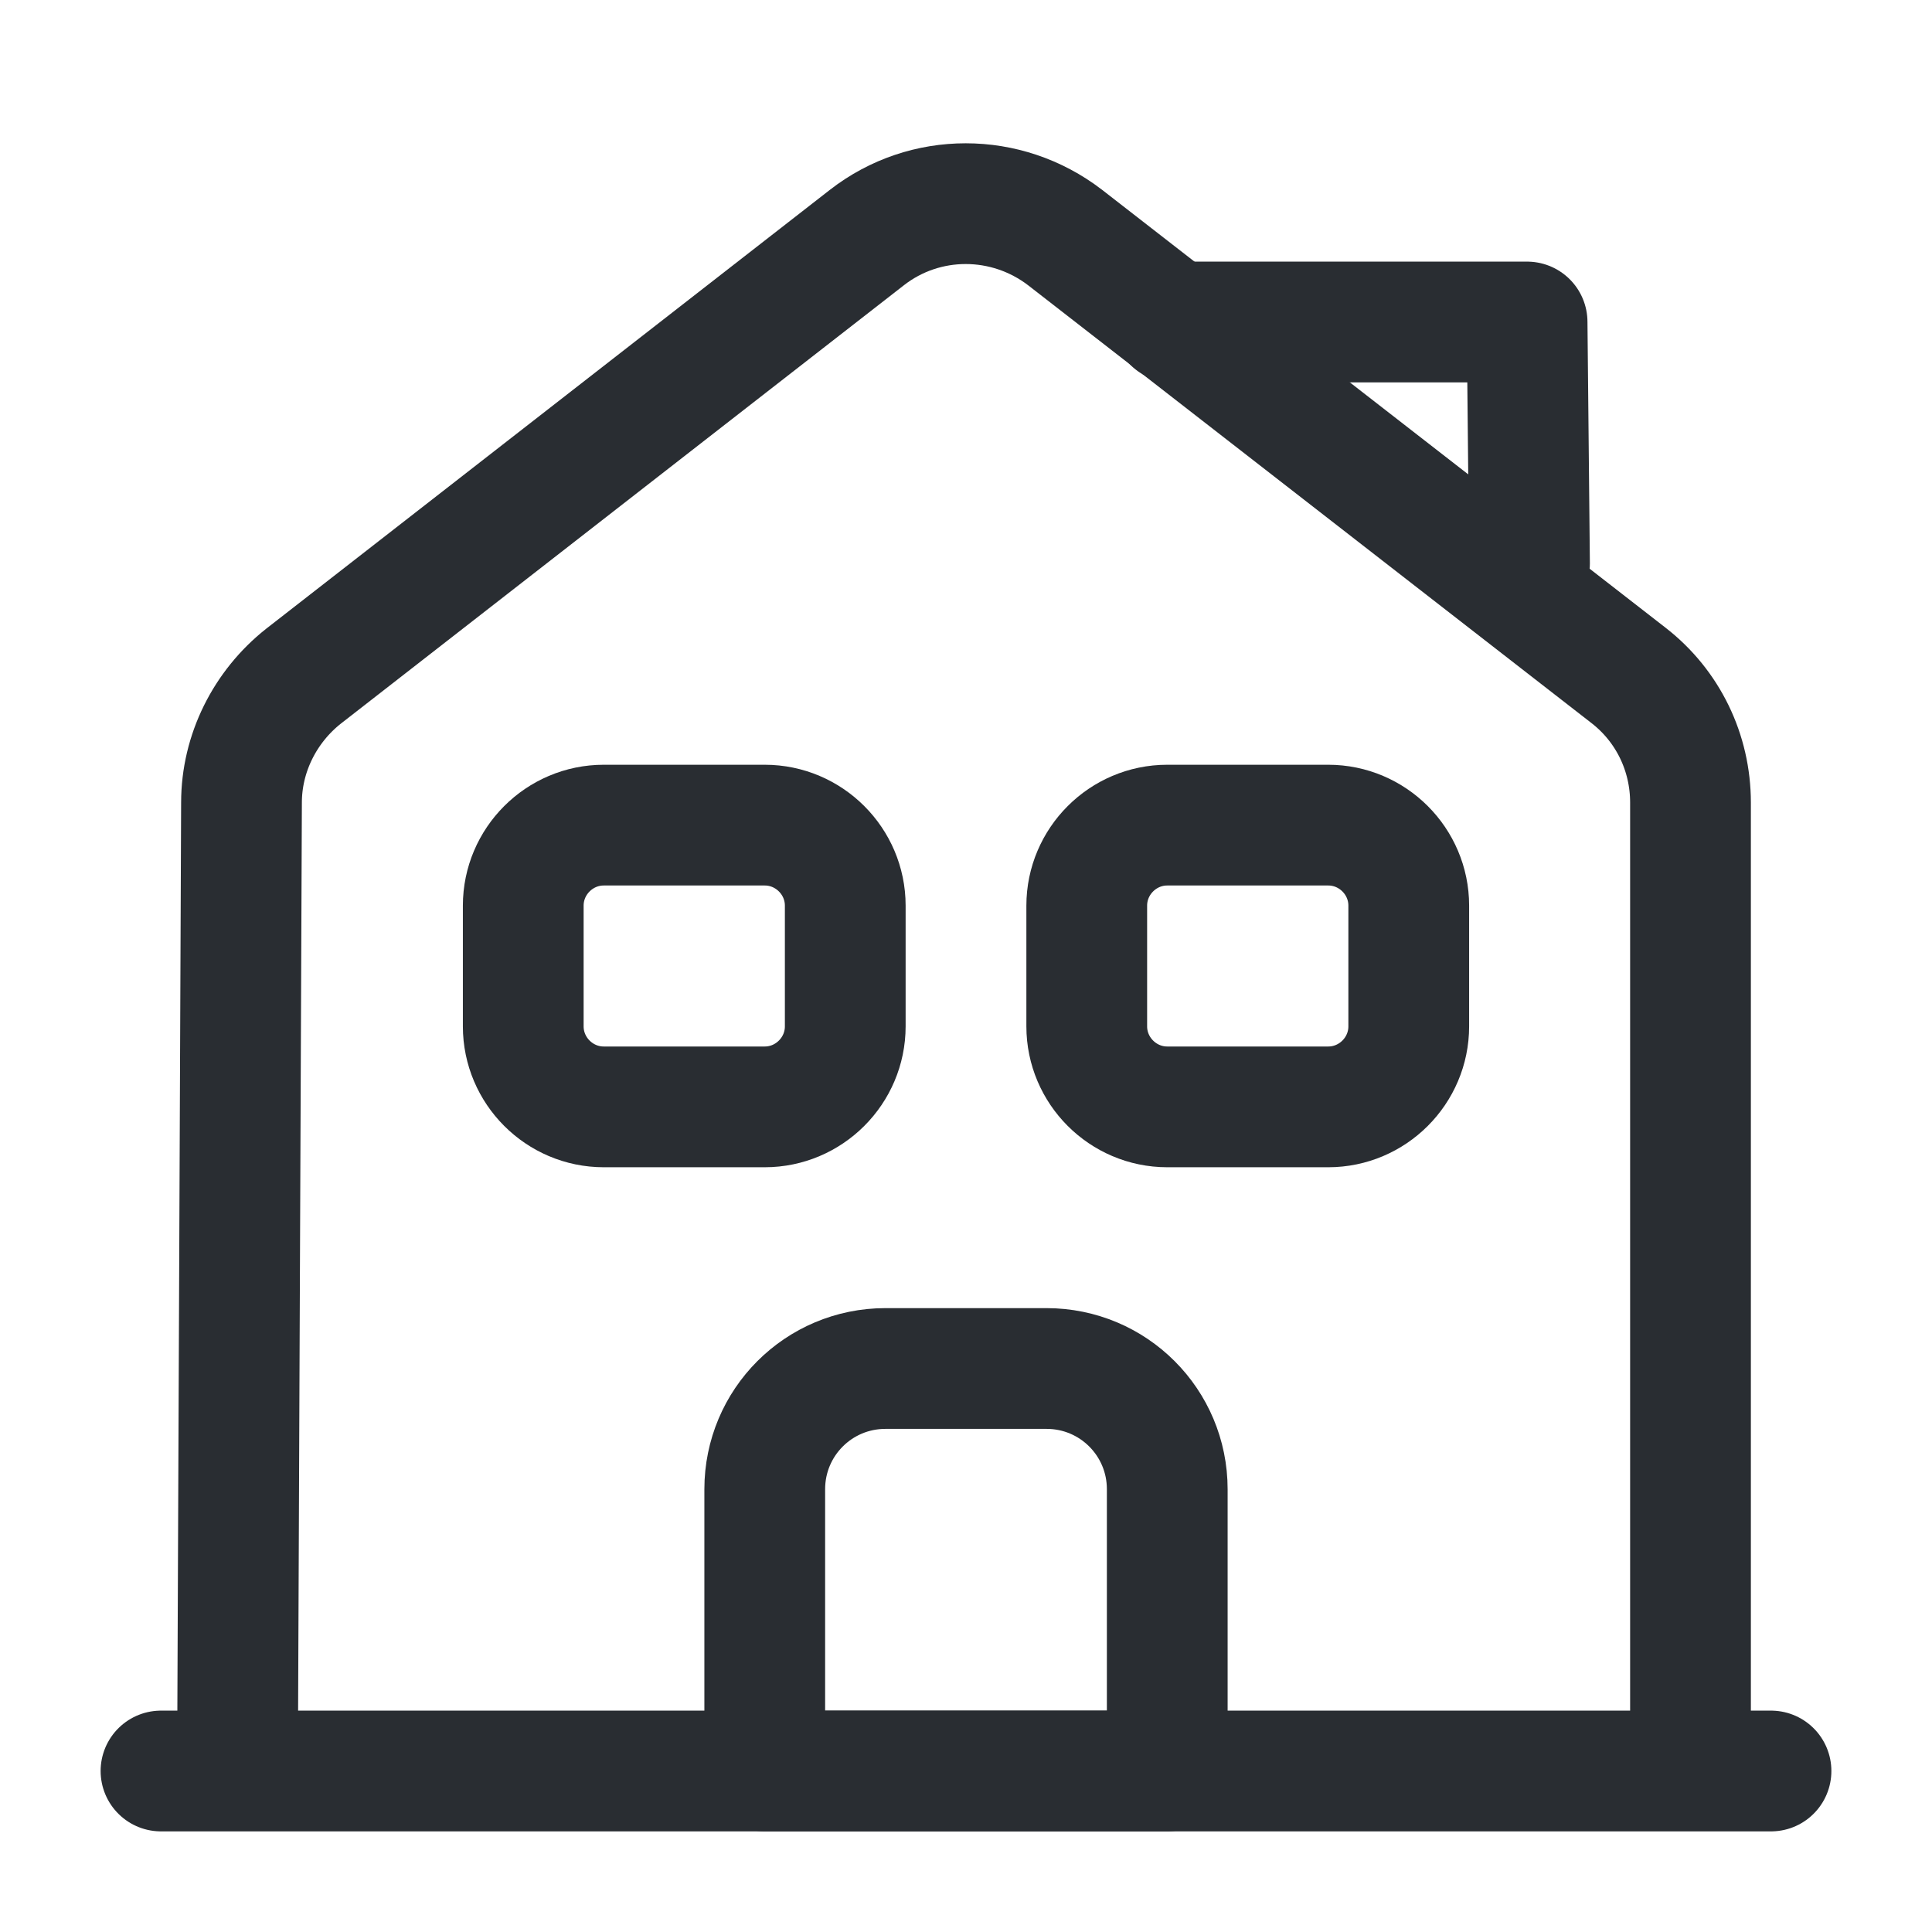
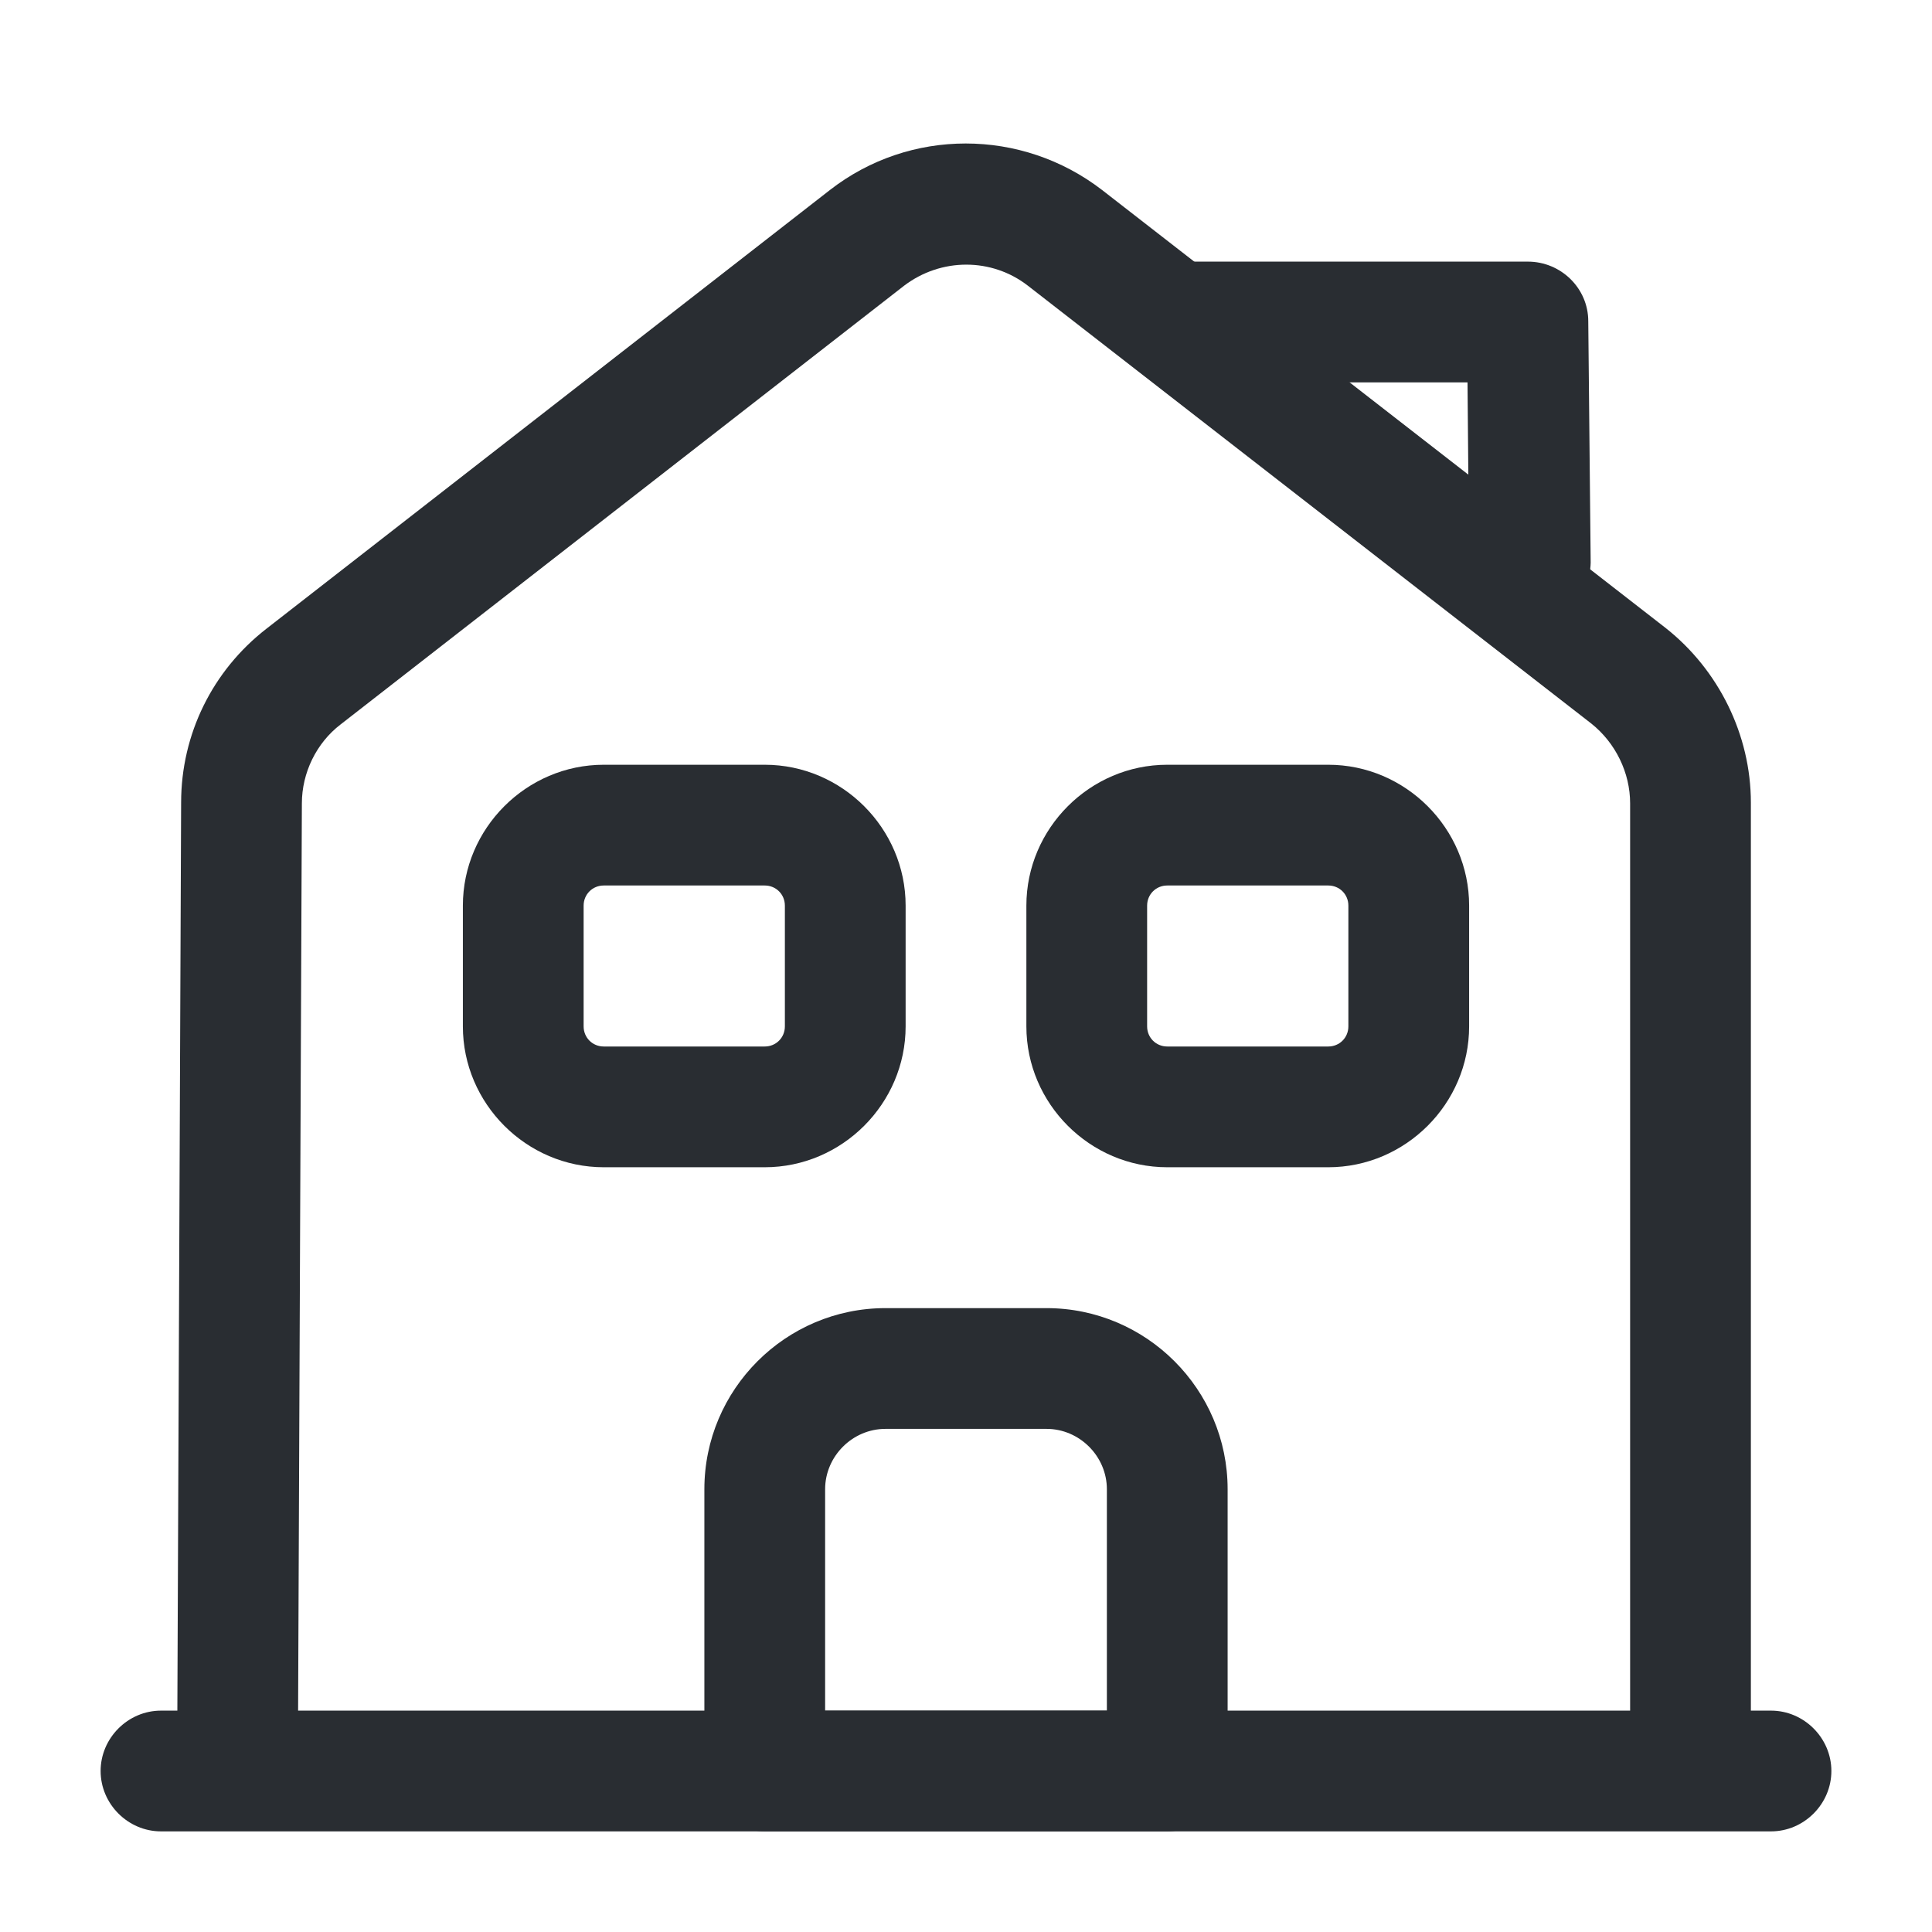
<svg xmlns="http://www.w3.org/2000/svg" width="24" height="24" viewBox="0 0 24 24" fill="none">
-   <path d="M2 22H22" stroke="#292D32" stroke-width="1.5" stroke-miterlimit="10" stroke-linecap="round" stroke-linejoin="round" />
-   <path d="M2.95 22L3 9.97C3 9.36 3.29 8.78 3.77 8.4L10.77 2.95C11.49 2.39 12.5 2.39 13.23 2.95L20.23 8.39C20.72 8.77 21 9.35 21 9.97V22" stroke="#292D32" stroke-width="1.5" stroke-miterlimit="10" stroke-linejoin="round" />
-   <path d="M13 17H11C10.17 17 9.5 17.67 9.5 18.5V22H14.5V18.5C14.5 17.67 13.83 17 13 17Z" stroke="#292D32" stroke-width="1.5" stroke-miterlimit="10" stroke-linejoin="round" />
-   <path d="M9.5 13.75H7.5C6.95 13.75 6.5 13.3 6.5 12.75V11.25C6.5 10.7 6.95 10.25 7.5 10.25H9.5C10.05 10.25 10.5 10.7 10.5 11.25V12.75C10.5 13.3 10.05 13.75 9.5 13.75Z" stroke="#292D32" stroke-width="1.5" stroke-miterlimit="10" stroke-linejoin="round" />
-   <path d="M16.5 13.75H14.5C13.95 13.75 13.5 13.3 13.5 12.75V11.25C13.5 10.7 13.95 10.25 14.5 10.25H16.5C17.05 10.25 17.5 10.7 17.5 11.25V12.75C17.5 13.3 17.05 13.75 16.5 13.75Z" stroke="#292D32" stroke-width="1.5" stroke-miterlimit="10" stroke-linejoin="round" />
-   <path d="M19 7L18.97 4H14.57" stroke="#292D32" stroke-width="1.5" stroke-miterlimit="10" stroke-linecap="round" stroke-linejoin="round" />
+   <path d="M22 22.75H2C1.59 22.75 1.25 22.41 1.25 22C1.25 21.59 1.59 21.25 2 21.25H22C22.41 21.25 22.75 21.59 22.75 22C22.75 22.41 22.41 22.75 22 22.75Z" fill="#292D32" />
+   <path d="M3.7 22H2.2L2.25 9.97C2.25 9.12 2.64 8.33 3.31 7.81L10.31 2.36C11.3 1.59 12.69 1.59 13.69 2.36L20.69 7.8C21.35 8.32 21.75 9.13 21.75 9.97V22H20.25V9.98C20.25 9.6 20.07 9.23 19.77 8.99L12.77 3.55C12.32 3.2 11.69 3.2 11.23 3.55L4.23 9C3.93 9.23 3.75 9.6 3.75 9.98L3.7 22Z" fill="#292D32" />
+   <path d="M14.5 22.75H9.5C9.09 22.75 8.75 22.41 8.75 22V18.5C8.75 17.26 9.76 16.25 11 16.25H13C14.24 16.25 15.25 17.26 15.25 18.5V22C15.25 22.41 14.91 22.75 14.5 22.75ZM10.25 21.25H13.75V18.5C13.75 18.09 13.41 17.75 13 17.75H11C10.59 17.75 10.25 18.09 10.25 18.5V21.25Z" fill="#292D32" />
+   <path d="M9.5 14.5H7.5C6.54 14.5 5.75 13.71 5.75 12.75V11.25C5.75 10.29 6.54 9.5 7.5 9.5H9.5C10.46 9.5 11.25 10.29 11.25 11.25V12.75C11.25 13.71 10.46 14.5 9.5 14.5ZM7.5 11C7.36 11 7.25 11.11 7.25 11.25V12.75C7.25 12.89 7.36 13 7.5 13H9.5C9.64 13 9.75 12.89 9.75 12.75V11.25C9.75 11.11 9.64 11 9.5 11H7.5Z" fill="#292D32" />
+   <path d="M16.5 14.5H14.5C13.54 14.5 12.75 13.71 12.75 12.75V11.25C12.75 10.29 13.54 9.5 14.5 9.5H16.5C17.46 9.5 18.25 10.29 18.25 11.25V12.75C18.25 13.71 17.46 14.5 16.5 14.5ZM14.5 11C14.36 11 14.25 11.11 14.25 11.25V12.75C14.25 12.89 14.36 13 14.5 13H16.5C16.64 13 16.75 12.89 16.75 12.75V11.25C16.75 11.11 16.64 11 16.5 11H14.5Z" fill="#292D32" />
+   <path d="M19 7.75C18.59 7.75 18.25 7.42 18.25 7.01L18.23 4.75H14.58C14.17 4.75 13.83 4.41 13.83 4C13.83 3.59 14.17 3.25 14.58 3.25H18.98C19.39 3.25 19.73 3.58 19.73 3.99L19.76 6.99C19.75 7.41 19.42 7.75 19 7.75C19.01 7.75 19 7.75 19 7.75Z" fill="#292D32" />
</svg>
